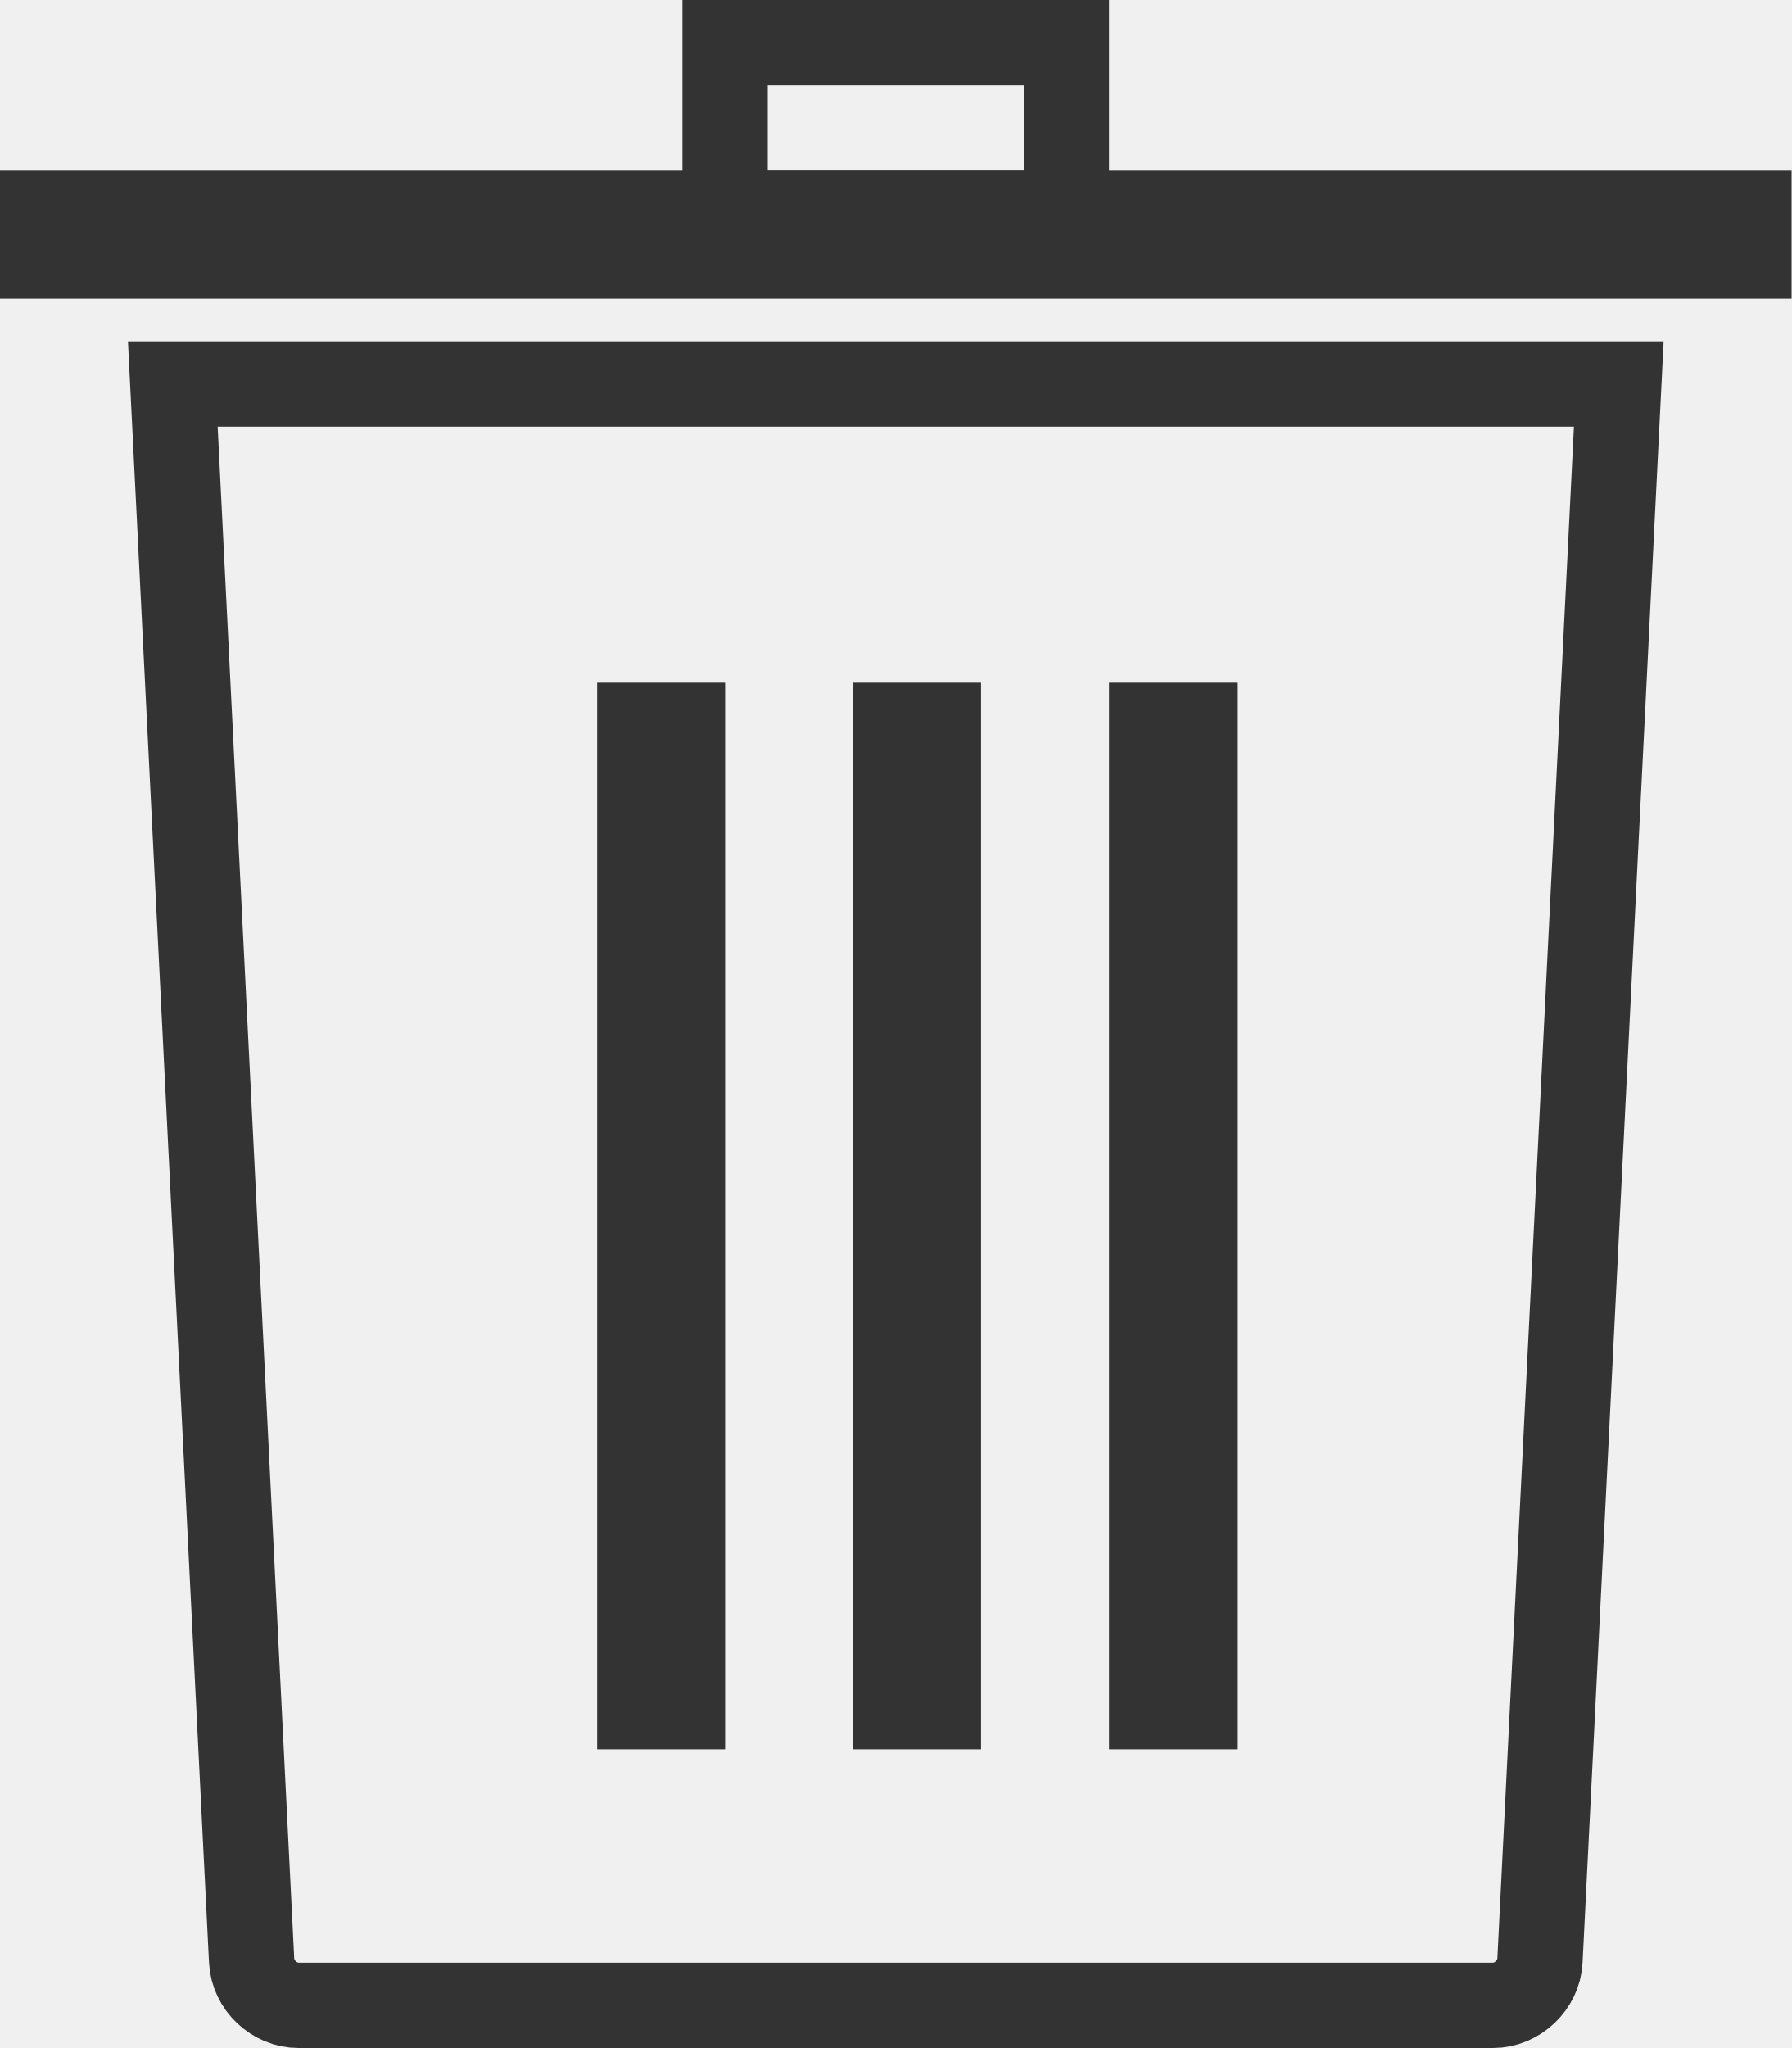
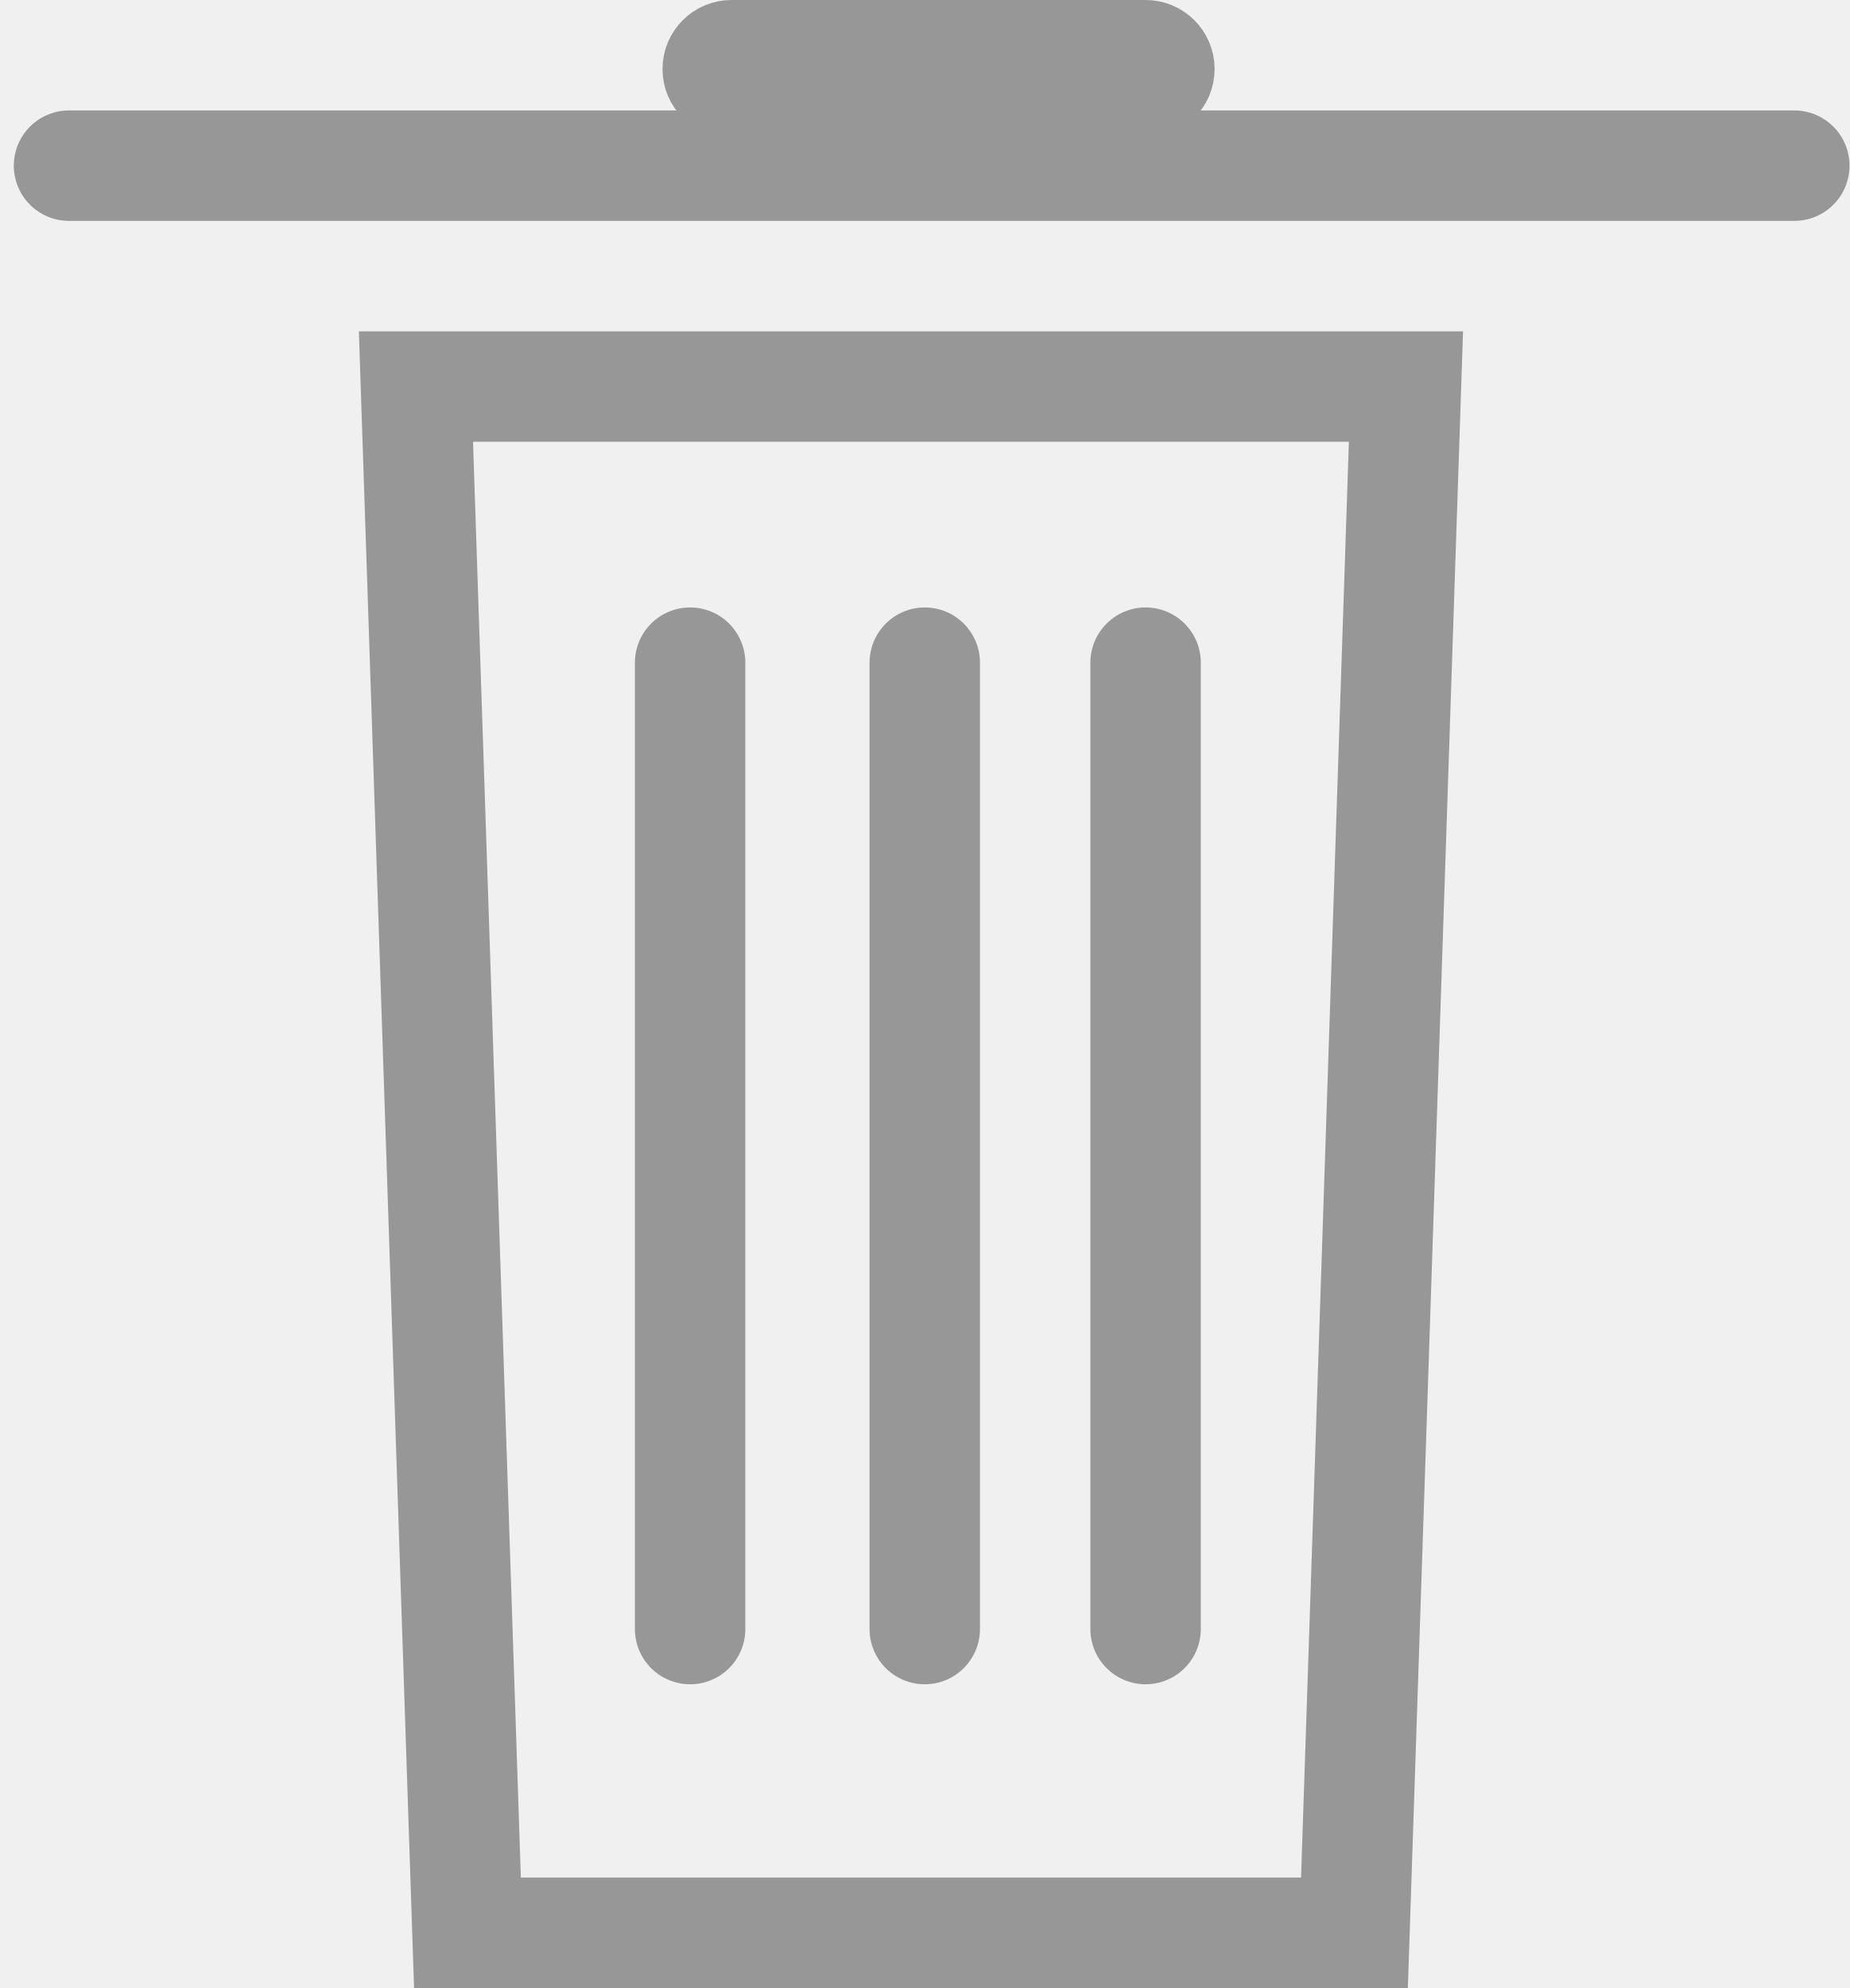
- <svg xmlns="http://www.w3.org/2000/svg" width="42px" height="48px" viewBox="0 0 42 48" version="1.1">
-   <g id="Page-1" stroke="none" stroke-width="1" fill="none" fill-rule="evenodd">
-     <g id="iPad" transform="translate(-163, -112)" stroke="#333333" stroke-width="2">
-       <g id="Trash" transform="translate(163, 112)">
-         <path d="M4.051,9 L5.899,45.953 C5.928,46.526 6.425,47 7.002,47 L34.998,47 C35.572,47 36.073,46.525 36.101,45.953 L37.949,9 L4.051,9 Z" id="Rectangle-61" />
-         <rect id="Rectangle-66" x="17" y="1" width="8" height="4" />
-         <rect id="Rectangle-63-Copy-3" fill="#FFFFFF" transform="translate(21, 5) rotate(90) translate(-21, -5) " x="21" y="-15" width="1" height="40" />
-         <rect id="Rectangle-63" fill="#FFFFFF" x="21" y="17" width="1" height="23" />
-         <rect id="Rectangle-63-Copy" fill="#FFFFFF" x="27" y="17" width="1" height="23" />
-         <rect id="Rectangle-63-Copy-2" fill="#FFFFFF" x="15" y="17" width="1" height="23" />
-       </g>
-     </g>
+ <svg xmlns="http://www.w3.org/2000/svg" width="67" height="72">
+   <g transform="translate(2)" stroke="#979797" stroke-width="4" fill="none" fill-rule="evenodd">
+     <path d="M13.068 14l1.866 56h32.132l1.866-56H13.068z" />
+     <path d="M.5 6H63" stroke-linecap="round" />
+     <rect fill="#D8D8D8" x="24" y="2" width="16" height="1" rx=".5" />
+     <path d="M31.5 24v35M39.5 24v35M23 24v35" stroke-linecap="round" />
  </g>
</svg>
